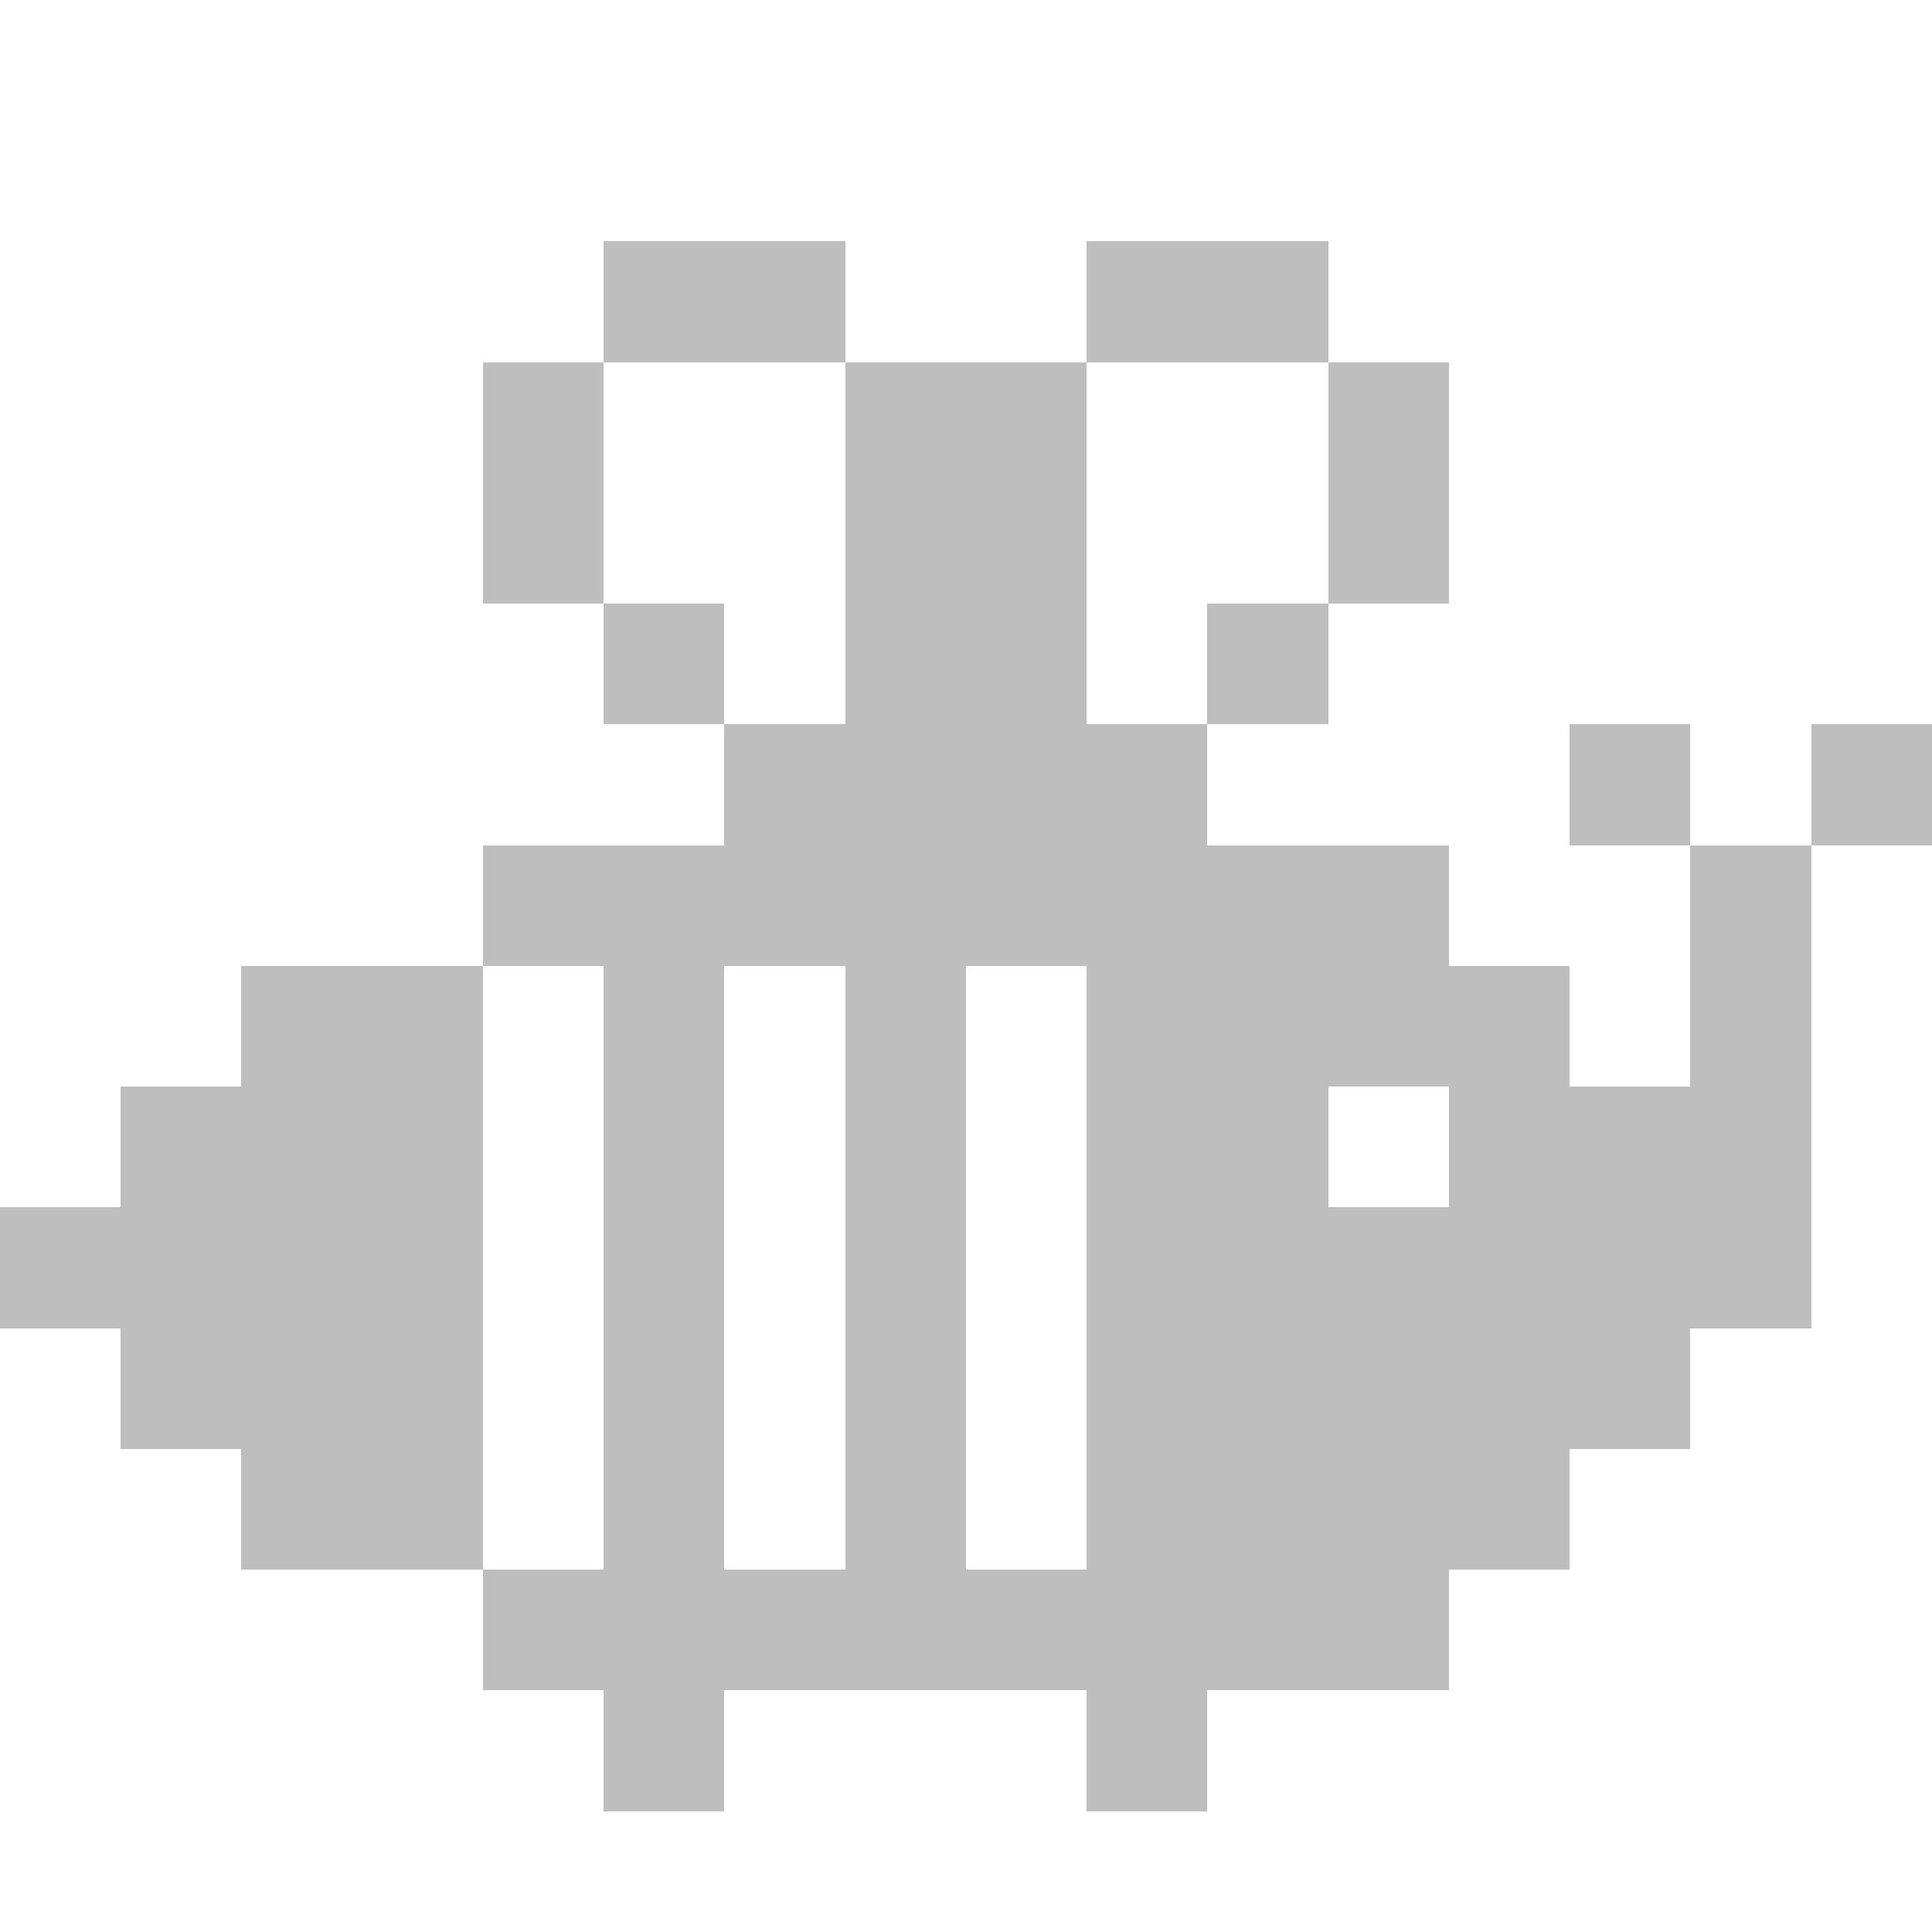
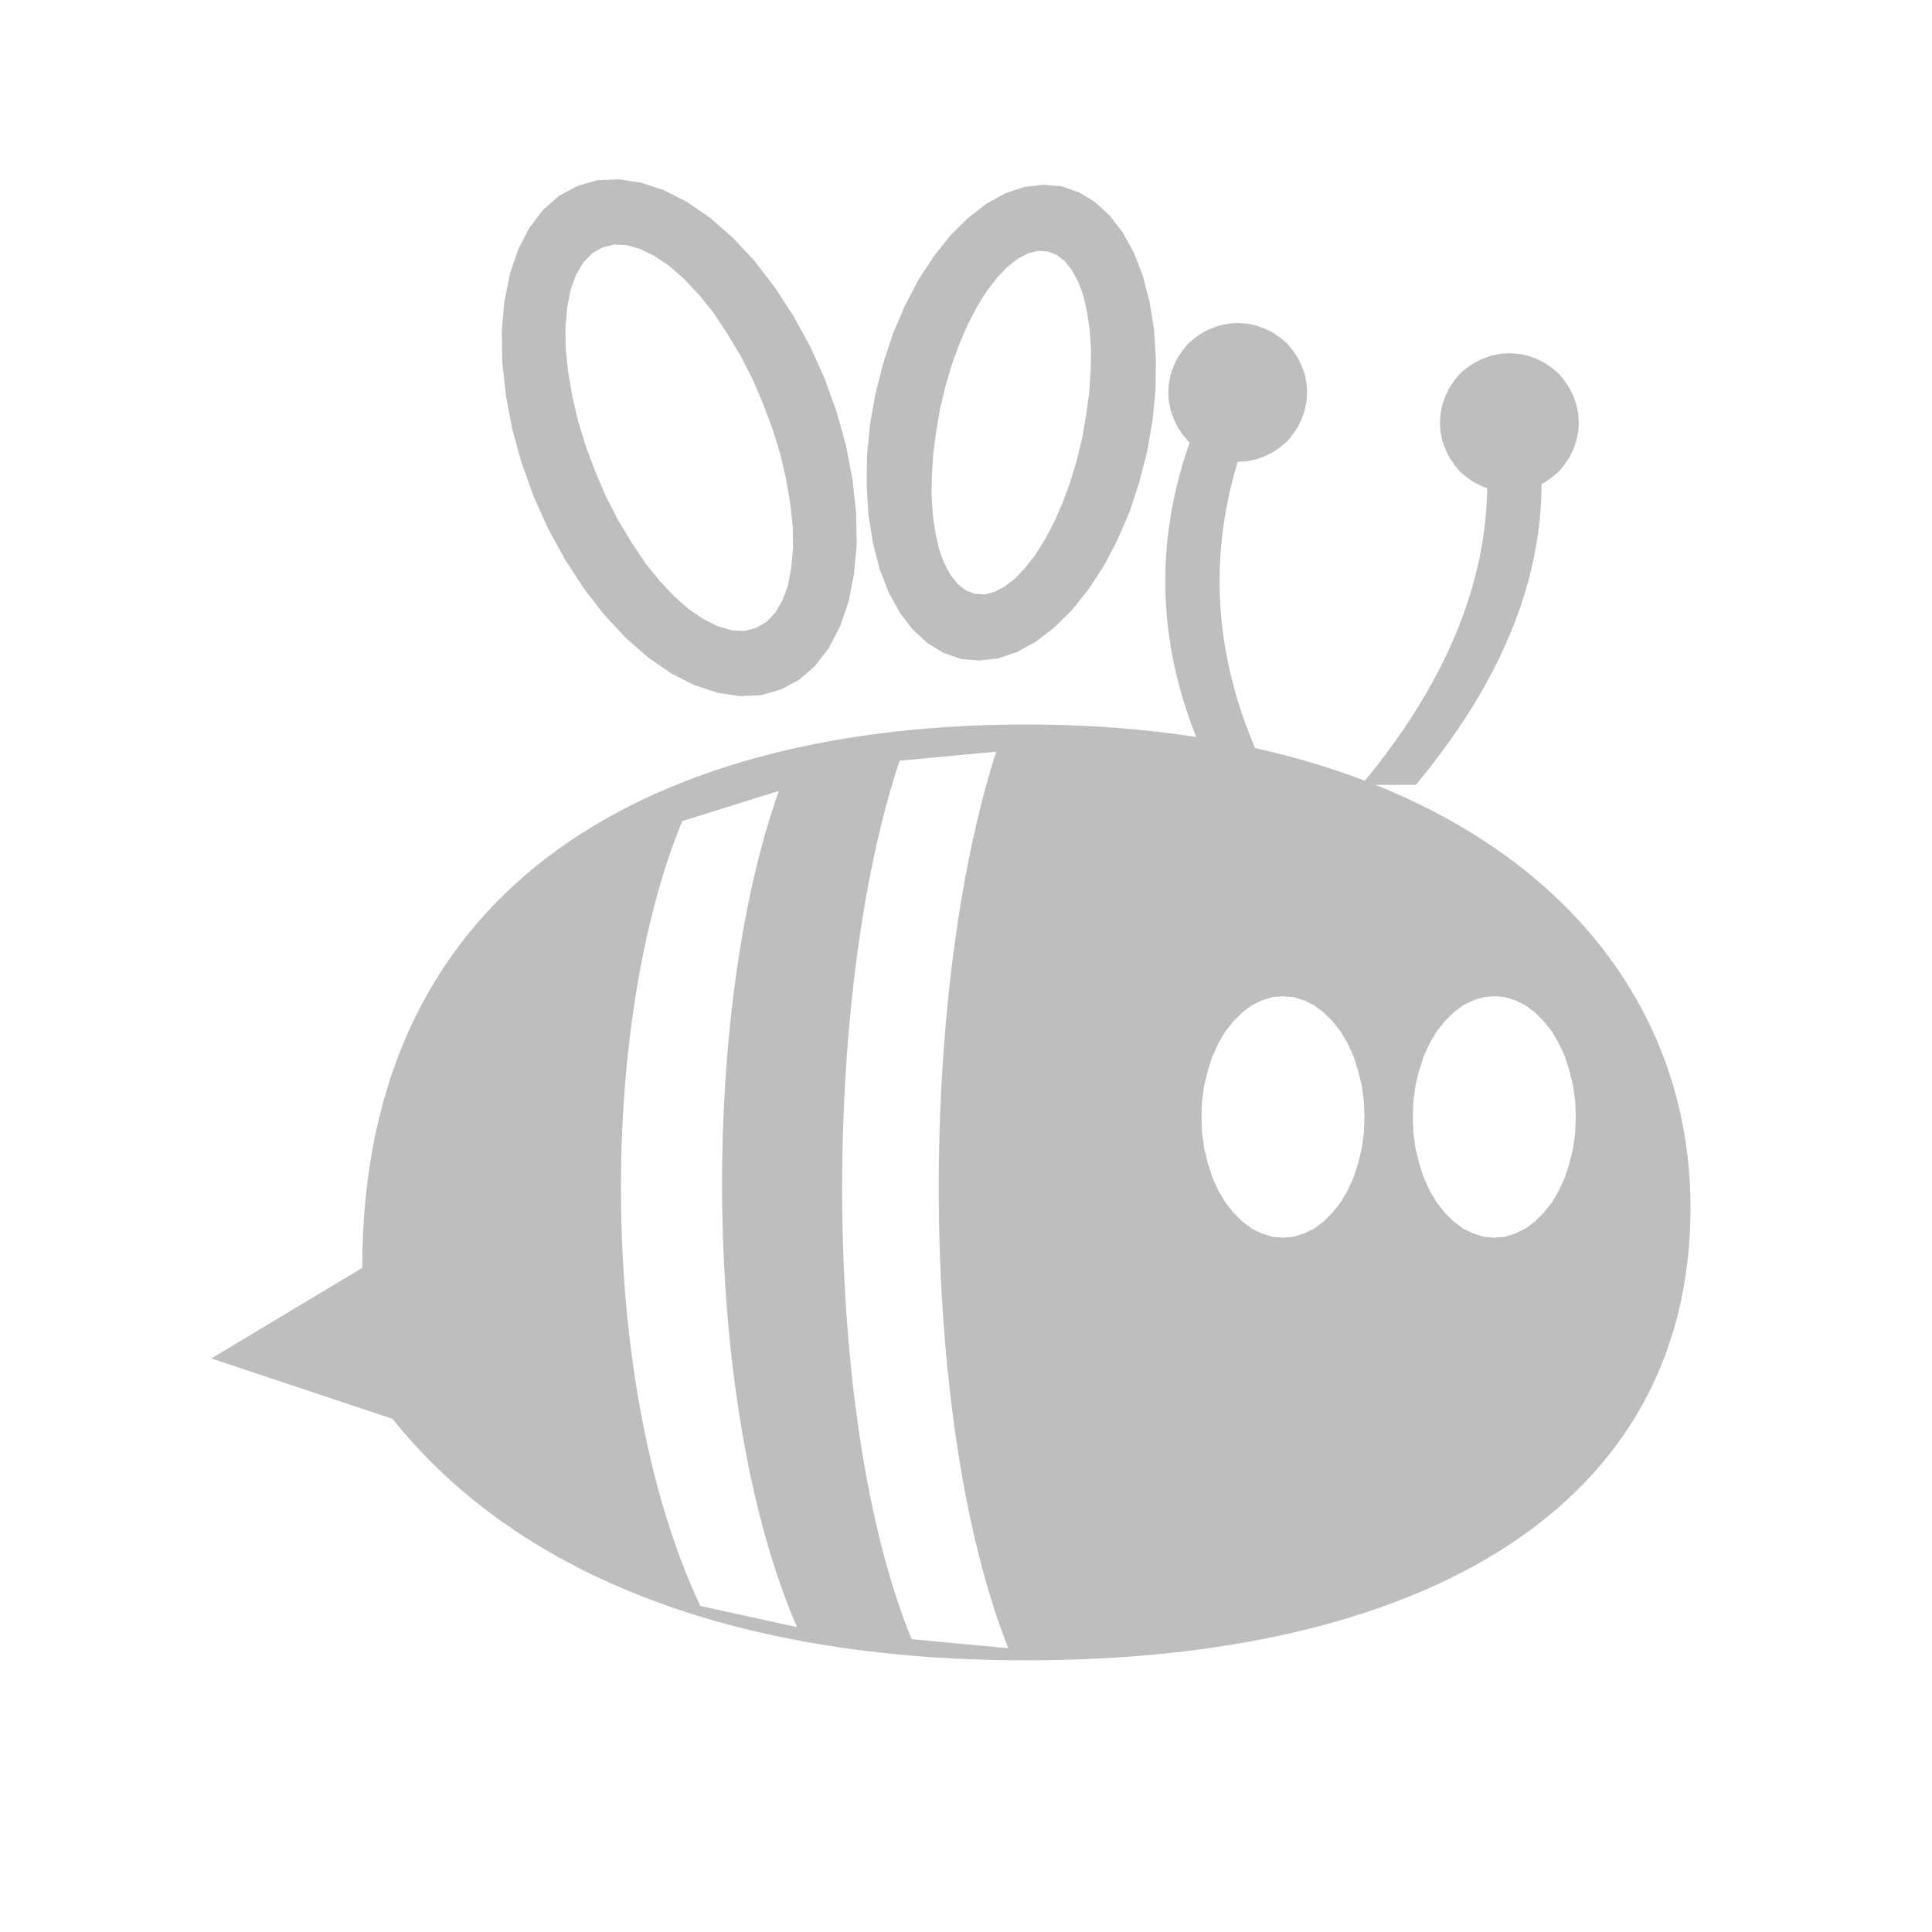
- <svg xmlns="http://www.w3.org/2000/svg" viewBox="0 0 16 16" shape-rendering="crispEdges" fill="#bebebe">
-   <rect x="5" y="2" width="1" height="1" />
-   <rect x="6" y="2" width="1" height="1" />
-   <rect x="9" y="2" width="1" height="1" />
-   <rect x="10" y="2" width="1" height="1" />
-   <rect x="4" y="3" width="1" height="1" />
-   <rect x="7" y="3" width="1" height="1" />
-   <rect x="8" y="3" width="1" height="1" />
-   <rect x="11" y="3" width="1" height="1" />
-   <rect x="4" y="4" width="1" height="1" />
-   <rect x="7" y="4" width="1" height="1" />
-   <rect x="8" y="4" width="1" height="1" />
-   <rect x="11" y="4" width="1" height="1" />
-   <rect x="5" y="5" width="1" height="1" />
-   <rect x="7" y="5" width="1" height="1" />
-   <rect x="8" y="5" width="1" height="1" />
-   <rect x="10" y="5" width="1" height="1" />
-   <rect x="6" y="6" width="1" height="1" />
-   <rect x="7" y="6" width="1" height="1" />
-   <rect x="8" y="6" width="1" height="1" />
-   <rect x="9" y="6" width="1" height="1" />
-   <rect x="13" y="6" width="1" height="1" />
-   <rect x="15" y="6" width="1" height="1" />
-   <rect x="4" y="7" width="1" height="1" />
-   <rect x="5" y="7" width="1" height="1" />
-   <rect x="6" y="7" width="1" height="1" />
-   <rect x="7" y="7" width="1" height="1" />
-   <rect x="8" y="7" width="1" height="1" />
-   <rect x="9" y="7" width="1" height="1" />
-   <rect x="10" y="7" width="1" height="1" />
-   <rect x="11" y="7" width="1" height="1" />
-   <rect x="14" y="7" width="1" height="1" />
-   <rect x="2" y="8" width="1" height="1" />
-   <rect x="3" y="8" width="1" height="1" />
-   <rect x="5" y="8" width="1" height="1" />
-   <rect x="7" y="8" width="1" height="1" />
-   <rect x="9" y="8" width="1" height="1" />
-   <rect x="10" y="8" width="1" height="1" />
-   <rect x="11" y="8" width="1" height="1" />
-   <rect x="12" y="8" width="1" height="1" />
-   <rect x="14" y="8" width="1" height="1" />
-   <rect x="1" y="9" width="1" height="1" />
-   <rect x="2" y="9" width="1" height="1" />
-   <rect x="3" y="9" width="1" height="1" />
-   <rect x="5" y="9" width="1" height="1" />
-   <rect x="7" y="9" width="1" height="1" />
-   <rect x="9" y="9" width="1" height="1" />
-   <rect x="10" y="9" width="1" height="1" />
-   <rect x="12" y="9" width="1" height="1" />
-   <rect x="13" y="9" width="1" height="1" />
-   <rect x="14" y="9" width="1" height="1" />
-   <rect x="0" y="10" width="1" height="1" />
-   <rect x="1" y="10" width="1" height="1" />
-   <rect x="2" y="10" width="1" height="1" />
-   <rect x="3" y="10" width="1" height="1" />
-   <rect x="5" y="10" width="1" height="1" />
-   <rect x="7" y="10" width="1" height="1" />
-   <rect x="9" y="10" width="1" height="1" />
-   <rect x="10" y="10" width="1" height="1" />
-   <rect x="11" y="10" width="1" height="1" />
-   <rect x="12" y="10" width="1" height="1" />
-   <rect x="13" y="10" width="1" height="1" />
-   <rect x="14" y="10" width="1" height="1" />
-   <rect x="1" y="11" width="1" height="1" />
-   <rect x="2" y="11" width="1" height="1" />
-   <rect x="3" y="11" width="1" height="1" />
-   <rect x="5" y="11" width="1" height="1" />
-   <rect x="7" y="11" width="1" height="1" />
-   <rect x="9" y="11" width="1" height="1" />
-   <rect x="10" y="11" width="1" height="1" />
-   <rect x="11" y="11" width="1" height="1" />
-   <rect x="12" y="11" width="1" height="1" />
-   <rect x="13" y="11" width="1" height="1" />
-   <rect x="2" y="12" width="1" height="1" />
-   <rect x="3" y="12" width="1" height="1" />
-   <rect x="5" y="12" width="1" height="1" />
-   <rect x="7" y="12" width="1" height="1" />
-   <rect x="9" y="12" width="1" height="1" />
-   <rect x="10" y="12" width="1" height="1" />
-   <rect x="11" y="12" width="1" height="1" />
-   <rect x="12" y="12" width="1" height="1" />
-   <rect x="4" y="13" width="1" height="1" />
-   <rect x="5" y="13" width="1" height="1" />
-   <rect x="6" y="13" width="1" height="1" />
-   <rect x="7" y="13" width="1" height="1" />
-   <rect x="8" y="13" width="1" height="1" />
-   <rect x="9" y="13" width="1" height="1" />
-   <rect x="10" y="13" width="1" height="1" />
-   <rect x="11" y="13" width="1" height="1" />
-   <rect x="5" y="14" width="1" height="1" />
-   <rect x="9" y="14" width="1" height="1" />
+ <svg xmlns="http://www.w3.org/2000/svg" viewBox="0 0 64 64" fill="#bebebe">
+   <g transform="translate(0,2)">
+     <path fill-rule="evenodd" d="M12,40 C12,27 22,22 34,22 C48,22 56,29 56,38 C56,48 47,53 34,53 C24,53 17,50 13,45 L7,43 Z M45.20,35.00 L45.18,35.52 L45.11,36.04 L44.99,36.53 L44.84,37.00 L44.64,37.44 L44.41,37.83 L44.14,38.17 L43.85,38.46 L43.53,38.70 L43.20,38.86 L42.85,38.97 L42.50,39.00 L42.15,38.97 L41.80,38.86 L41.47,38.70 L41.15,38.46 L40.86,38.17 L40.59,37.83 L40.36,37.44 L40.16,37.00 L40.01,36.53 L39.89,36.04 L39.82,35.52 L39.80,35.00 L39.82,34.48 L39.89,33.96 L40.01,33.47 L40.16,33.00 L40.36,32.56 L40.59,32.17 L40.86,31.83 L41.15,31.54 L41.47,31.30 L41.80,31.14 L42.15,31.03 L42.50,31.00 L42.85,31.03 L43.20,31.14 L43.53,31.30 L43.85,31.54 L44.14,31.83 L44.41,32.17 L44.64,32.56 L44.84,33.00 L44.99,33.47 L45.11,33.96 L45.18,34.48 Z M52.20,35.00 L52.18,35.52 L52.11,36.04 L51.99,36.53 L51.84,37.00 L51.64,37.44 L51.41,37.83 L51.14,38.17 L50.85,38.46 L50.53,38.70 L50.20,38.86 L49.85,38.97 L49.50,39.00 L49.15,38.97 L48.80,38.86 L48.47,38.70 L48.15,38.46 L47.86,38.17 L47.59,37.83 L47.36,37.44 L47.16,37.00 L47.01,36.53 L46.89,36.04 L46.82,35.52 L46.80,35.00 L46.82,34.48 L46.89,33.96 L47.01,33.47 L47.16,33.00 L47.36,32.56 L47.59,32.17 L47.86,31.83 L48.15,31.54 L48.47,31.30 L48.80,31.14 L49.15,31.03 L49.50,31.00 L49.85,31.03 L50.20,31.14 L50.53,31.30 L50.85,31.54 L51.14,31.83 L51.41,32.17 L51.64,32.56 L51.84,33.00 L51.99,33.47 L52.11,33.96 L52.18,34.48 Z M22.6,25.2 C19.8,32 19.8,44 23.2,51.2 L26.4,51.9 C23.2,44.5 23.2,31.5 25.8,24.2 Z M29.8,23.2 C27.2,31 27.2,45 30.2,52.3 L33.4,52.6 C30.4,45 30.4,31 33,22.9 Z" />
+     <path fill-rule="evenodd" d="M27.32,10.55 L27.72,11.66 L28.03,12.78 L28.24,13.89 L28.36,14.99 L28.38,16.03 L28.29,17.02 L28.11,17.93 L27.83,18.75 L27.46,19.46 L27.00,20.06 L26.47,20.52 L25.87,20.84 L25.21,21.03 L24.51,21.06 L23.77,20.95 L23.01,20.70 L22.24,20.31 L21.47,19.78 L20.73,19.13 L20.01,18.36 L19.34,17.49 L18.72,16.54 L18.16,15.52 L17.68,14.45 L17.28,13.34 L16.97,12.22 L16.76,11.11 L16.64,10.01 L16.62,8.97 L16.71,7.98 L16.89,7.07 L17.17,6.25 L17.54,5.54 L18.00,4.94 L18.53,4.48 L19.13,4.16 L19.79,3.97 L20.49,3.94 L21.23,4.05 L21.99,4.30 L22.76,4.69 L23.53,5.22 L24.27,5.87 L24.99,6.64 L25.66,7.51 L26.28,8.46 L26.84,9.48 Z M25.28,11.38 L25.59,12.21 L25.85,13.05 L26.04,13.87 L26.18,14.68 L26.26,15.45 L26.27,16.16 L26.21,16.82 L26.10,17.40 L25.92,17.89 L25.68,18.30 L25.39,18.60 L25.05,18.80 L24.66,18.90 L24.24,18.88 L23.79,18.75 L23.32,18.52 L22.83,18.19 L22.33,17.75 L21.84,17.23 L21.36,16.63 L20.91,15.95 L20.47,15.22 L20.07,14.44 L19.72,13.62 L19.41,12.79 L19.15,11.95 L18.96,11.13 L18.82,10.32 L18.74,9.55 L18.73,8.84 L18.79,8.18 L18.90,7.60 L19.08,7.11 L19.32,6.70 L19.61,6.40 L19.95,6.20 L20.34,6.10 L20.76,6.12 L21.21,6.25 L21.68,6.48 L22.17,6.81 L22.67,7.25 L23.16,7.77 L23.64,8.37 L24.09,9.05 L24.53,9.78 L24.93,10.56 Z M38.00,12.96 L37.74,13.97 L37.42,14.95 L37.02,15.88 L36.57,16.74 L36.06,17.52 L35.51,18.21 L34.92,18.79 L34.31,19.26 L33.69,19.60 L33.06,19.81 L32.44,19.88 L31.84,19.83 L31.26,19.63 L30.73,19.31 L30.24,18.86 L29.81,18.30 L29.44,17.63 L29.14,16.86 L28.92,16.00 L28.77,15.08 L28.71,14.11 L28.72,13.10 L28.82,12.07 L29.00,11.04 L29.26,10.03 L29.58,9.05 L29.98,8.12 L30.43,7.26 L30.94,6.48 L31.49,5.79 L32.08,5.21 L32.69,4.74 L33.31,4.40 L33.94,4.19 L34.56,4.12 L35.16,4.17 L35.74,4.37 L36.27,4.69 L36.76,5.14 L37.19,5.70 L37.56,6.37 L37.86,7.14 L38.08,8.00 L38.23,8.92 L38.29,9.89 L38.28,10.90 L38.18,11.93 Z M35.85,12.50 L35.67,13.24 L35.46,13.95 L35.21,14.63 L34.93,15.27 L34.63,15.85 L34.31,16.36 L33.97,16.80 L33.63,17.16 L33.28,17.43 L32.94,17.61 L32.61,17.69 L32.29,17.67 L32.00,17.56 L31.73,17.35 L31.49,17.05 L31.28,16.66 L31.11,16.20 L30.99,15.66 L30.90,15.06 L30.86,14.40 L30.87,13.71 L30.92,12.99 L31.02,12.25 L31.15,11.50 L31.33,10.76 L31.54,10.05 L31.79,9.37 L32.07,8.73 L32.37,8.15 L32.69,7.64 L33.03,7.20 L33.37,6.84 L33.72,6.57 L34.06,6.39 L34.39,6.31 L34.71,6.33 L35.00,6.44 L35.27,6.65 L35.51,6.95 L35.72,7.34 L35.89,7.80 L36.01,8.34 L36.10,8.94 L36.14,9.60 L36.13,10.29 L36.08,11.01 L35.98,11.75 Z" />
+     <path d="M45.1,24 Q50.1,18.0 49.1,12 L50.9,12 Q51.9,18.0 46.9,24 Z M52.30,12.00 L52.28,12.30 L52.22,12.60 L52.12,12.88 L51.99,13.15 L51.82,13.40 L51.63,13.63 L51.40,13.82 L51.15,13.99 L50.88,14.12 L50.60,14.22 L50.30,14.28 L50.00,14.30 L49.70,14.28 L49.40,14.22 L49.12,14.12 L48.85,13.99 L48.60,13.82 L48.37,13.63 L48.18,13.40 L48.01,13.15 L47.88,12.88 L47.78,12.60 L47.72,12.30 L47.70,12.00 L47.72,11.70 L47.78,11.40 L47.88,11.12 L48.01,10.85 L48.18,10.60 L48.37,10.37 L48.60,10.18 L48.85,10.01 L49.12,9.88 L49.40,9.78 L49.70,9.72 L50.00,9.70 L50.30,9.72 L50.60,9.78 L50.88,9.88 L51.15,10.01 L51.40,10.18 L51.63,10.37 L51.82,10.60 L51.99,10.85 L52.12,11.12 L52.22,11.40 L52.28,11.70 Z" />
+     <path d="M40.1,23.5 Q37.1,17.25 40.1,11 L41.9,11 Q38.9,17.25 41.9,23.5 Z M43.30,11.00 L43.28,11.30 L43.22,11.60 L43.12,11.88 L42.99,12.15 L42.82,12.40 L42.63,12.63 L42.40,12.82 L42.15,12.99 L41.88,13.12 L41.60,13.22 L41.30,13.28 L41.00,13.30 L40.70,13.28 L40.40,13.22 L40.12,13.12 L39.85,12.99 L39.60,12.82 L39.37,12.63 L39.18,12.40 L39.01,12.15 L38.88,11.88 L38.78,11.60 L38.72,11.30 L38.70,11.00 L38.72,10.70 L38.78,10.40 L38.88,10.12 L39.01,9.85 L39.18,9.60 L39.37,9.37 L39.60,9.18 L39.85,9.01 L40.12,8.88 L40.40,8.78 L40.70,8.72 L41.00,8.70 L41.30,8.72 L41.60,8.78 L41.88,8.88 L42.15,9.01 L42.40,9.18 L42.63,9.37 L42.82,9.60 L42.99,9.85 L43.12,10.12 L43.22,10.40 L43.28,10.70 Z" />
+   </g>
</svg>
